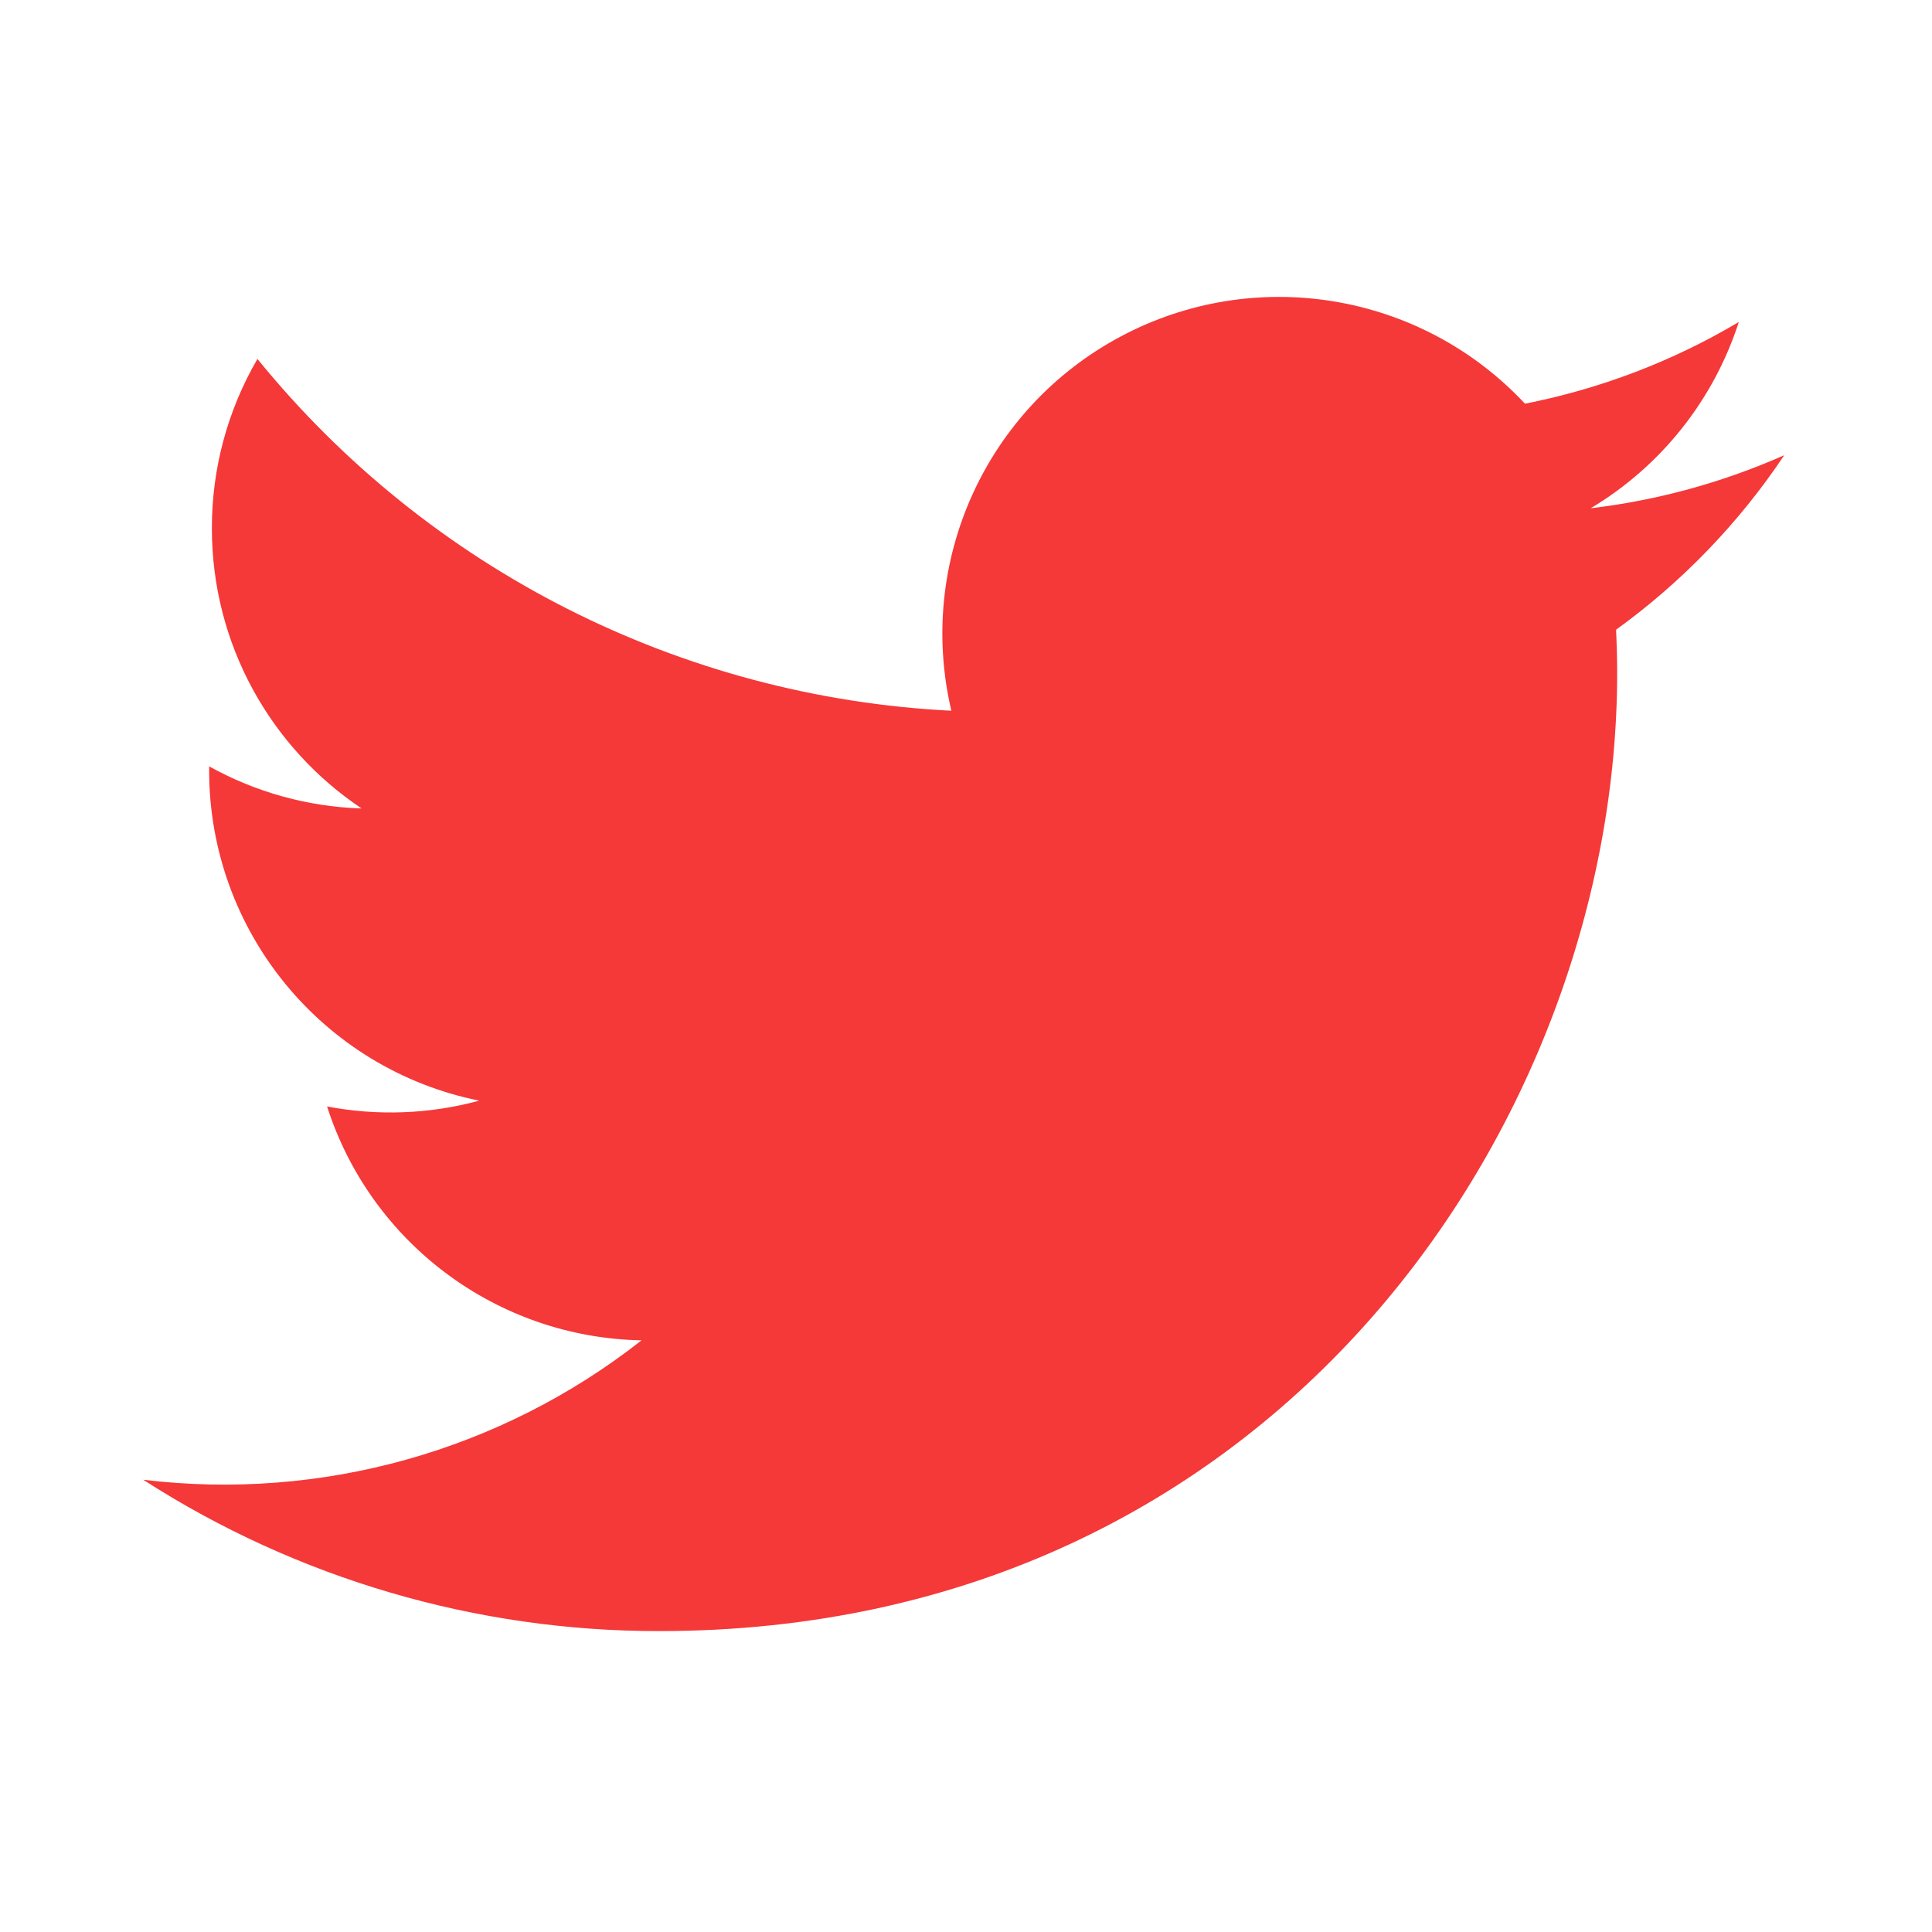
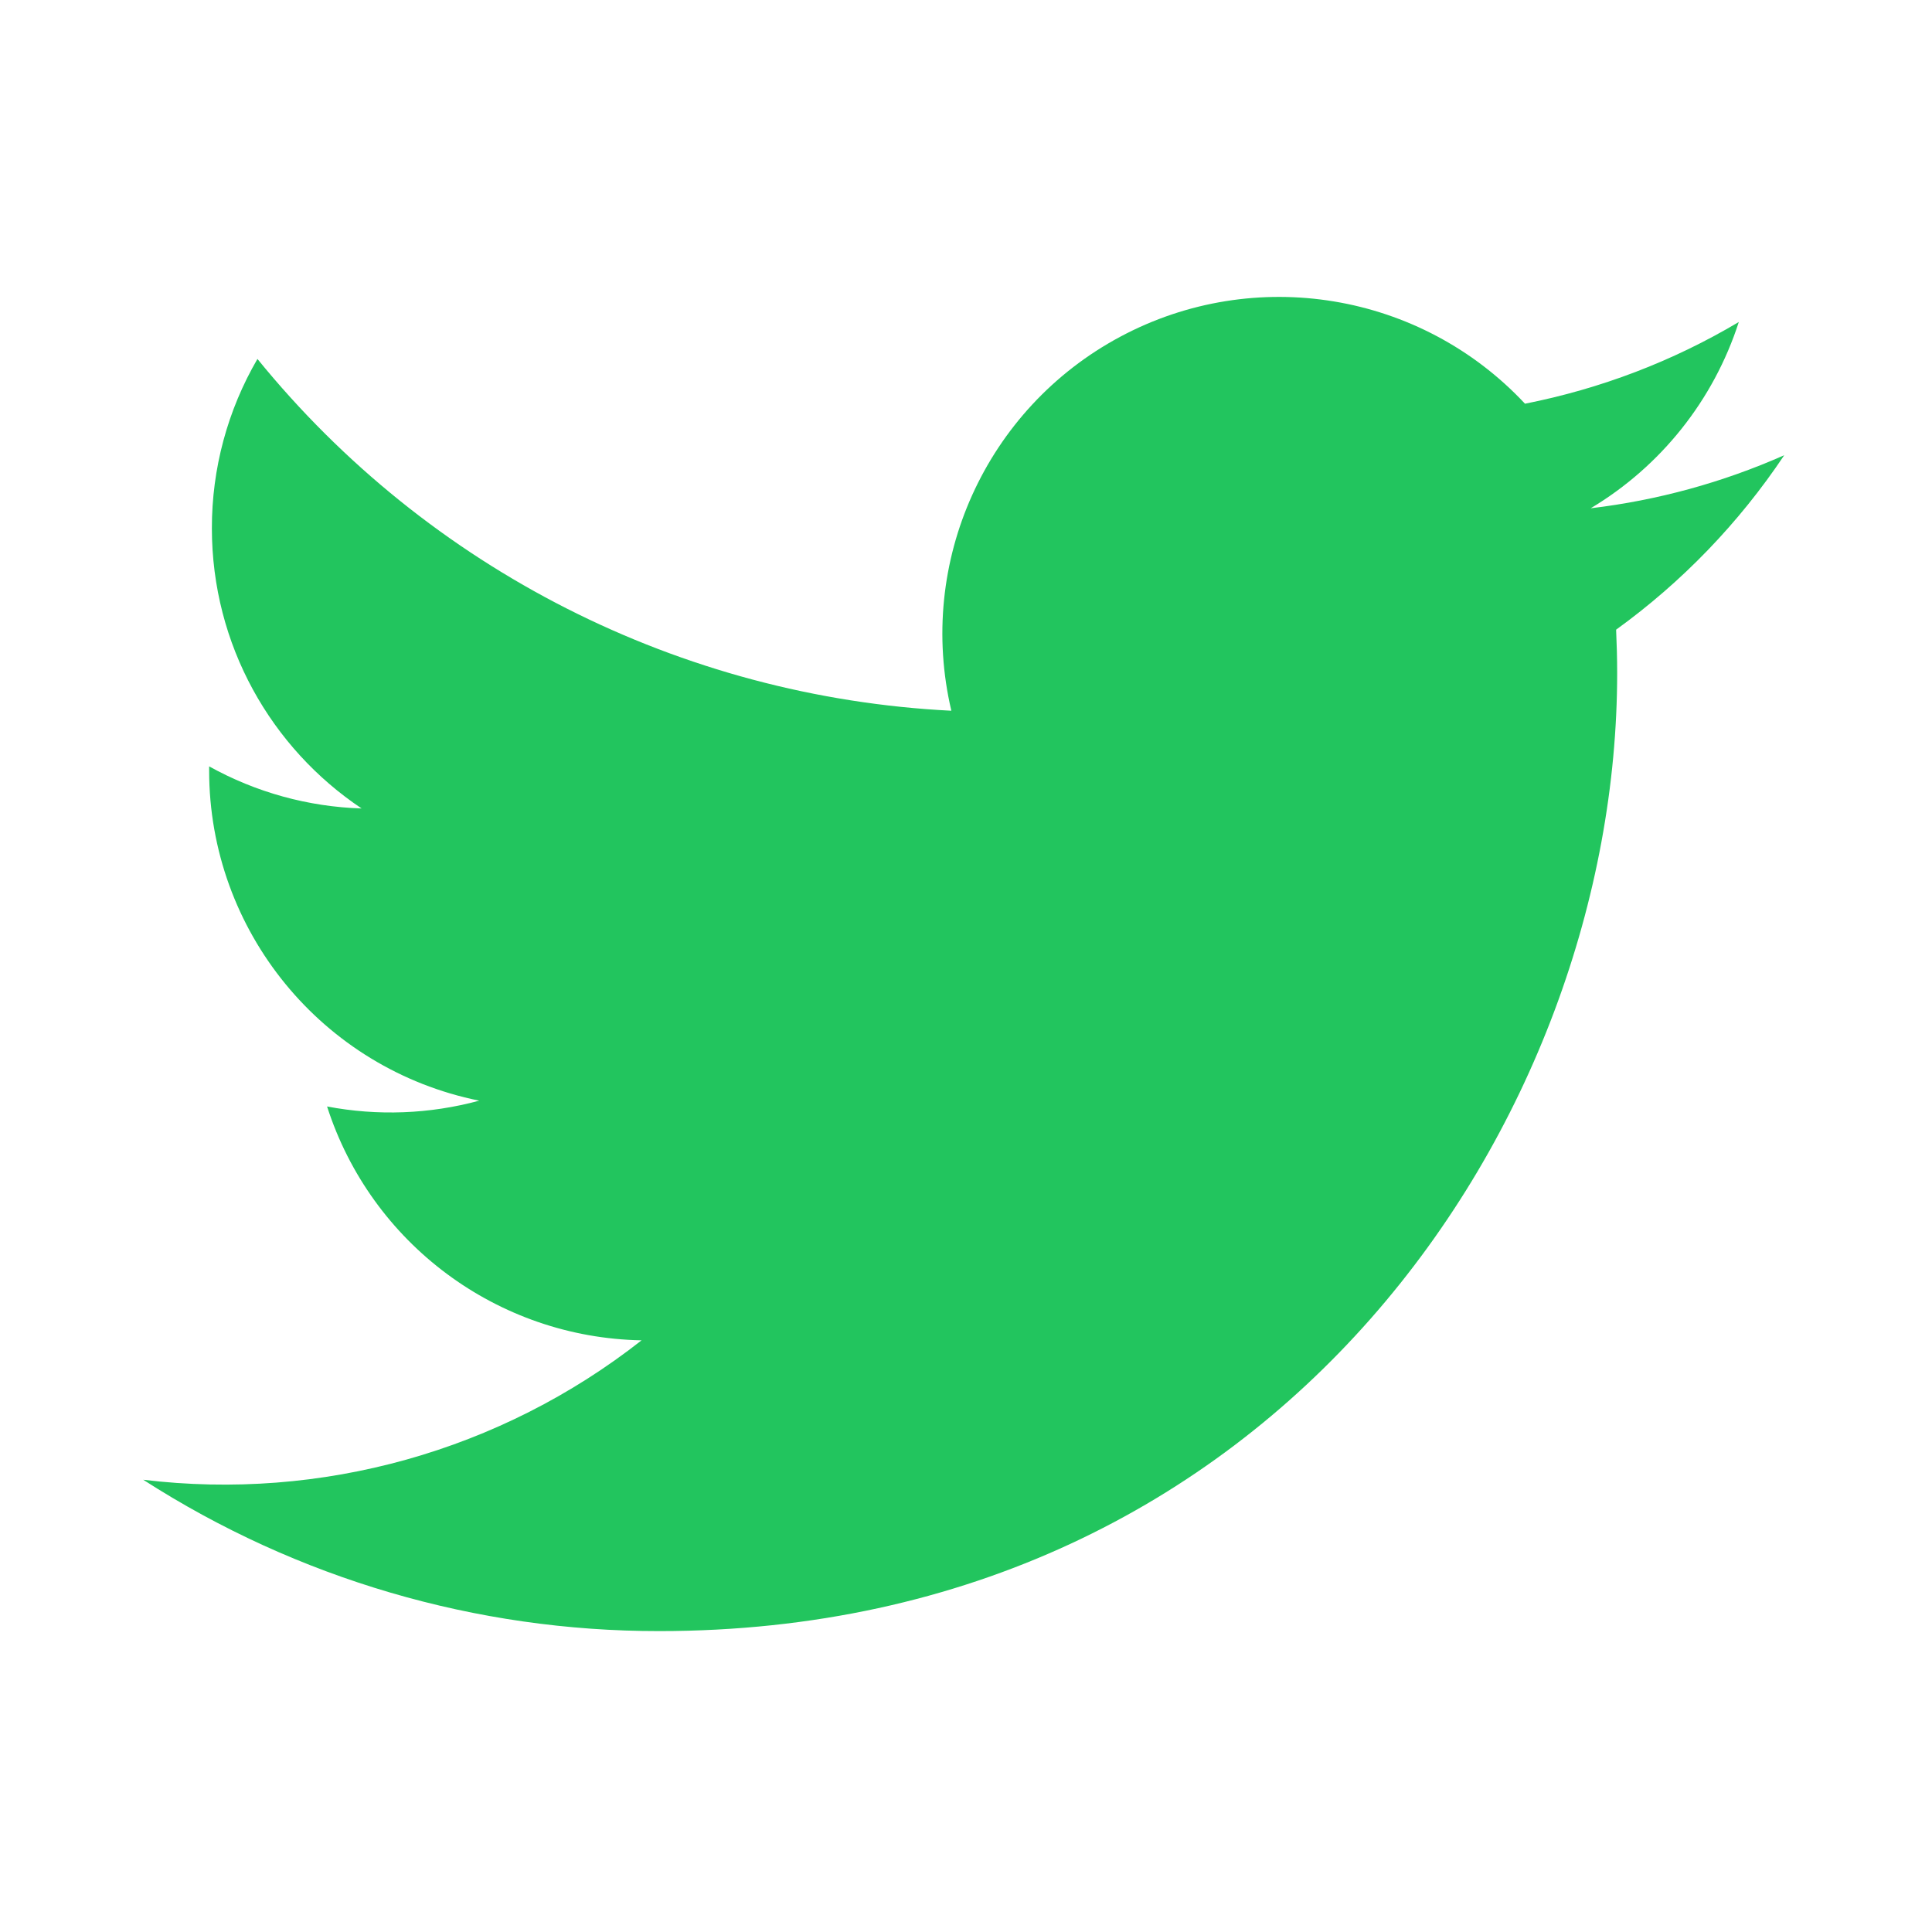
<svg xmlns="http://www.w3.org/2000/svg" viewBox="0 0 24 24" width="24" height="24">
  <path fill="none" d="M0 0h24v24H0z" />
-   <path d="M22.162 5.656a8.384 8.384 0 0 1-2.402.658A4.196 4.196 0 0 0 21.6 4c-.82.488-1.719.83-2.656 1.015a4.182 4.182 0 0 0-7.126 3.814 11.874 11.874 0 0 1-8.62-4.37 4.168 4.168 0 0 0-.566 2.103c0 1.45.738 2.731 1.86 3.481a4.168 4.168 0 0 1-1.894-.523v.052a4.185 4.185 0 0 0 3.355 4.101 4.21 4.21 0 0 1-1.89.072A4.185 4.185 0 0 0 7.97 16.65a8.394 8.394 0 0 1-6.191 1.732 11.83 11.83 0 0 0 6.41 1.88c7.693 0 11.9-6.373 11.9-11.9 0-.18-.005-.362-.013-.54a8.496 8.496 0 0 0 2.087-2.165z" fill="rgba(245,56,56,1)" />
+   <path d="M22.162 5.656a8.384 8.384 0 0 1-2.402.658A4.196 4.196 0 0 0 21.6 4c-.82.488-1.719.83-2.656 1.015a4.182 4.182 0 0 0-7.126 3.814 11.874 11.874 0 0 1-8.62-4.37 4.168 4.168 0 0 0-.566 2.103c0 1.45.738 2.731 1.86 3.481a4.168 4.168 0 0 1-1.894-.523v.052a4.185 4.185 0 0 0 3.355 4.101 4.21 4.21 0 0 1-1.89.072A4.185 4.185 0 0 0 7.97 16.65a8.394 8.394 0 0 1-6.191 1.732 11.83 11.83 0 0 0 6.41 1.88c7.693 0 11.9-6.373 11.9-11.9 0-.18-.005-.362-.013-.54a8.496 8.496 0 0 0 2.087-2.165z" fill="#22c55e" />
</svg>
